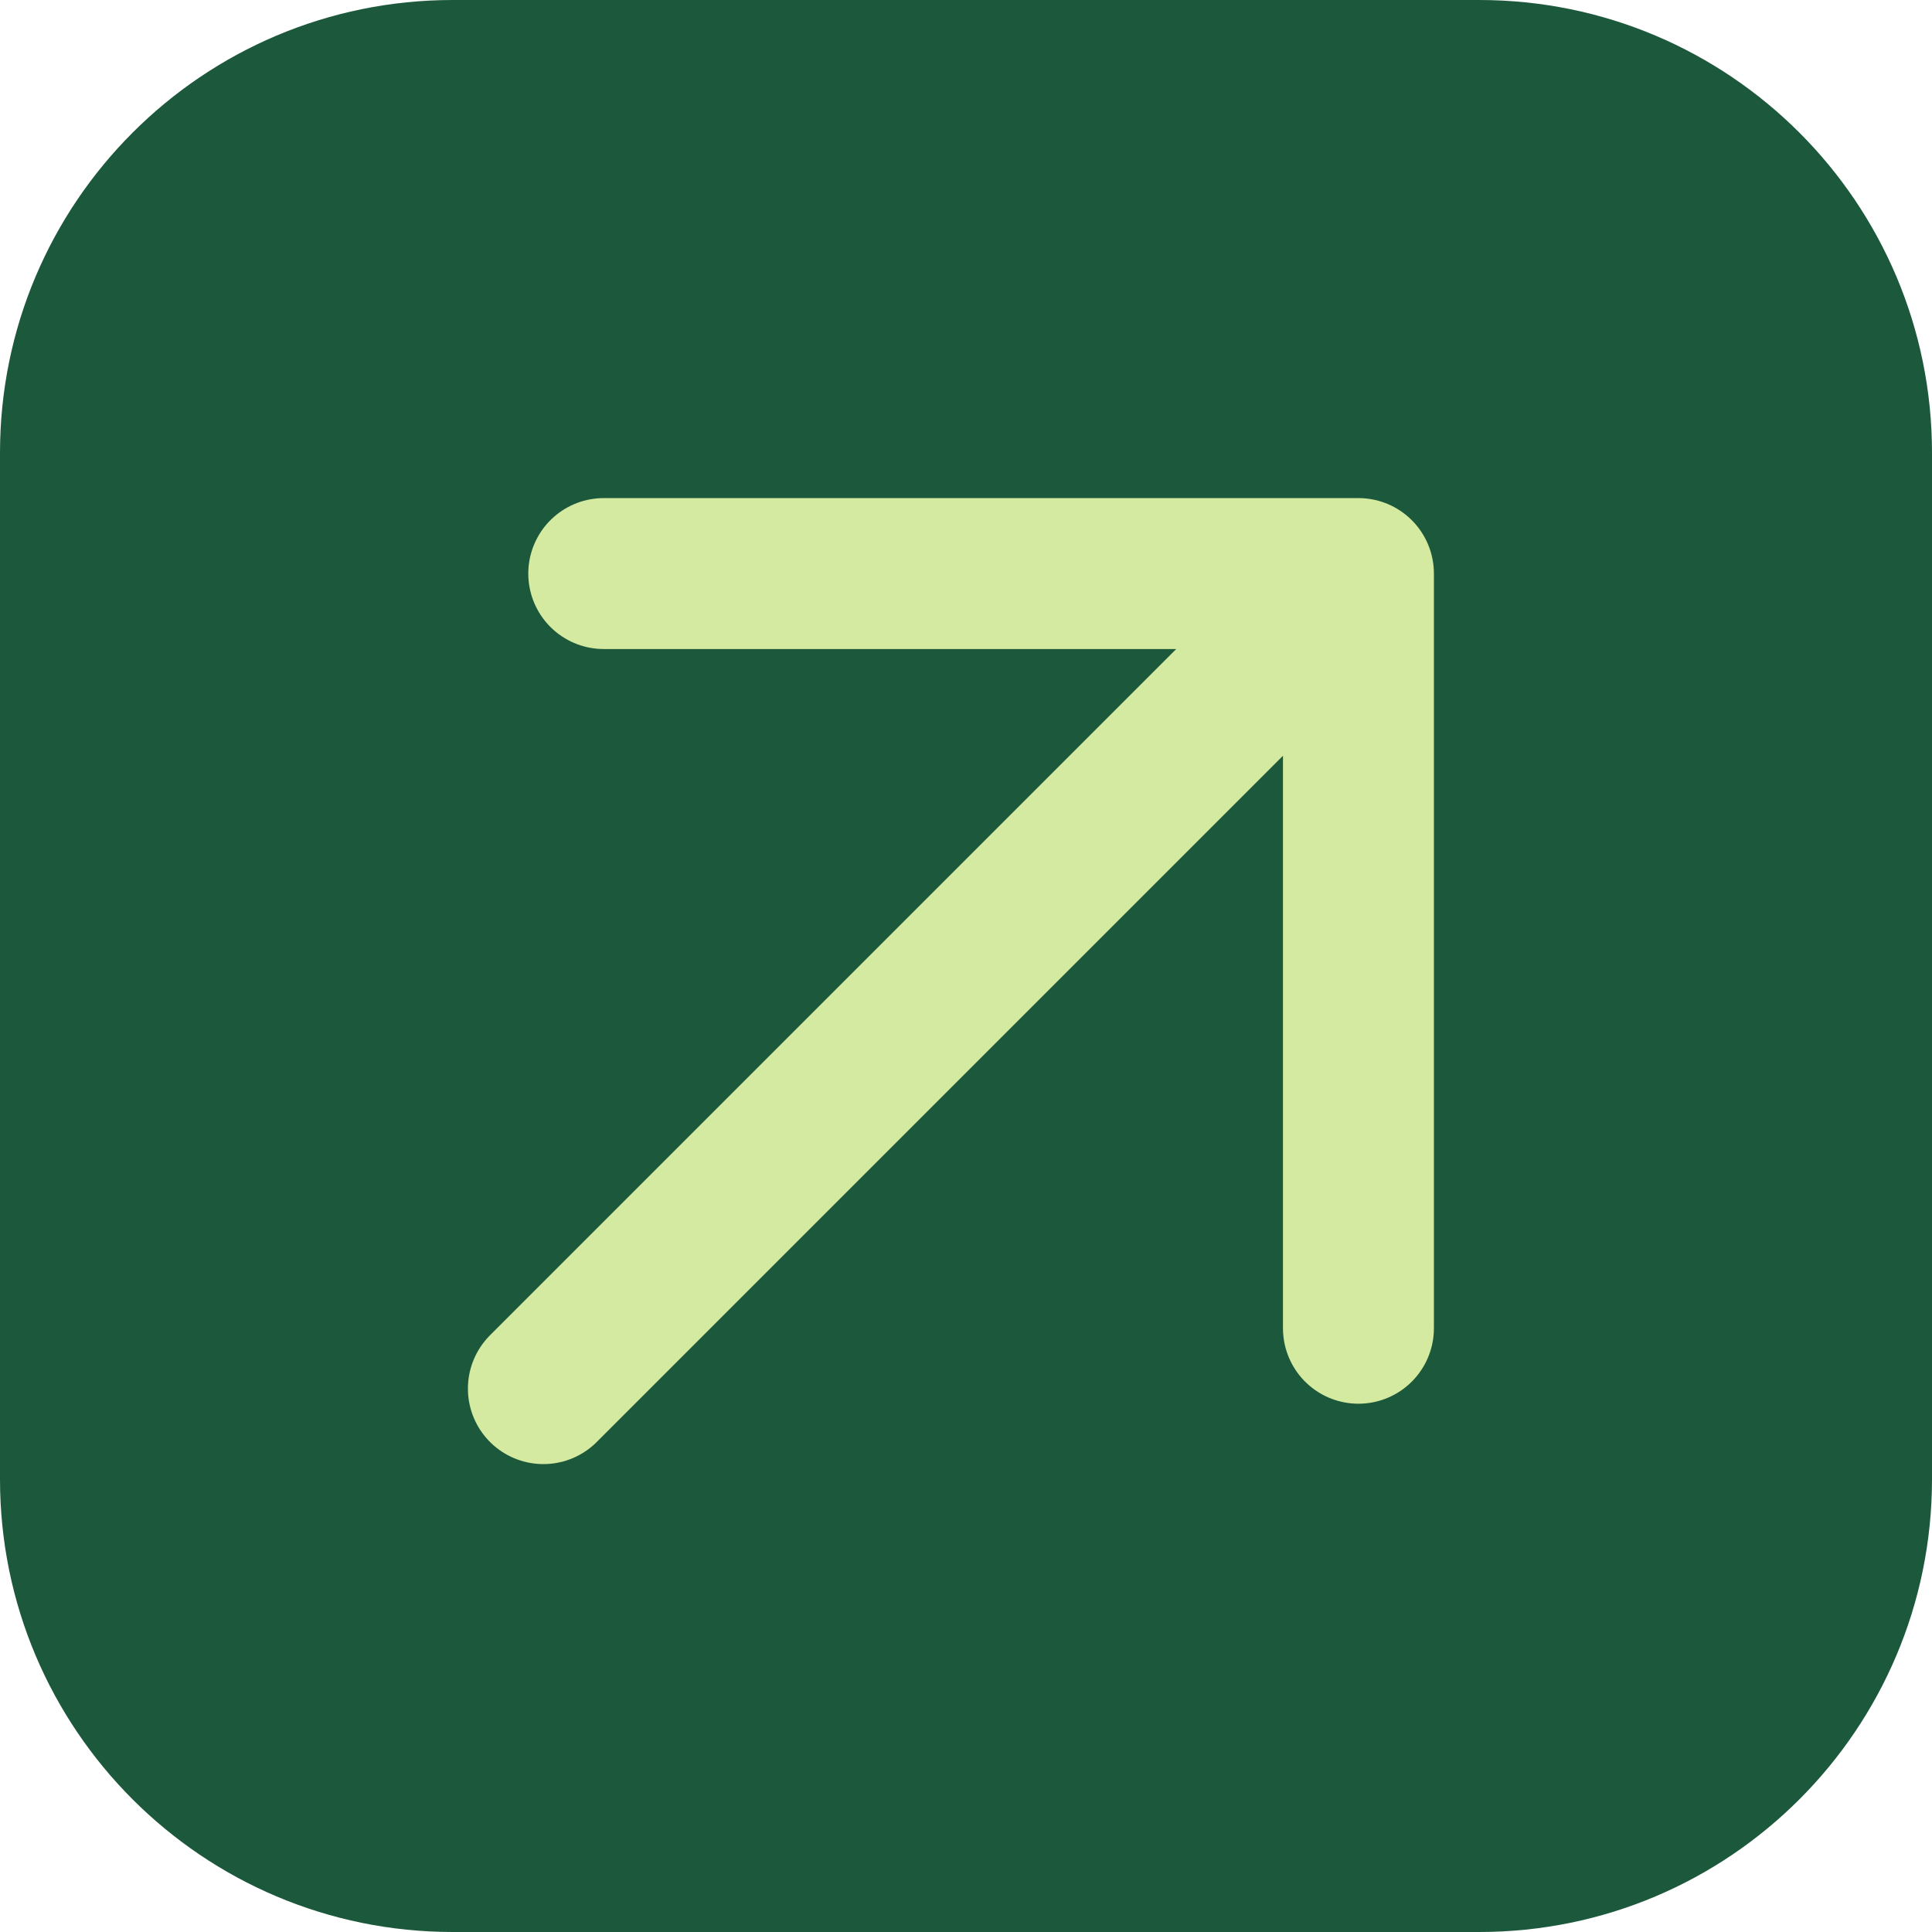
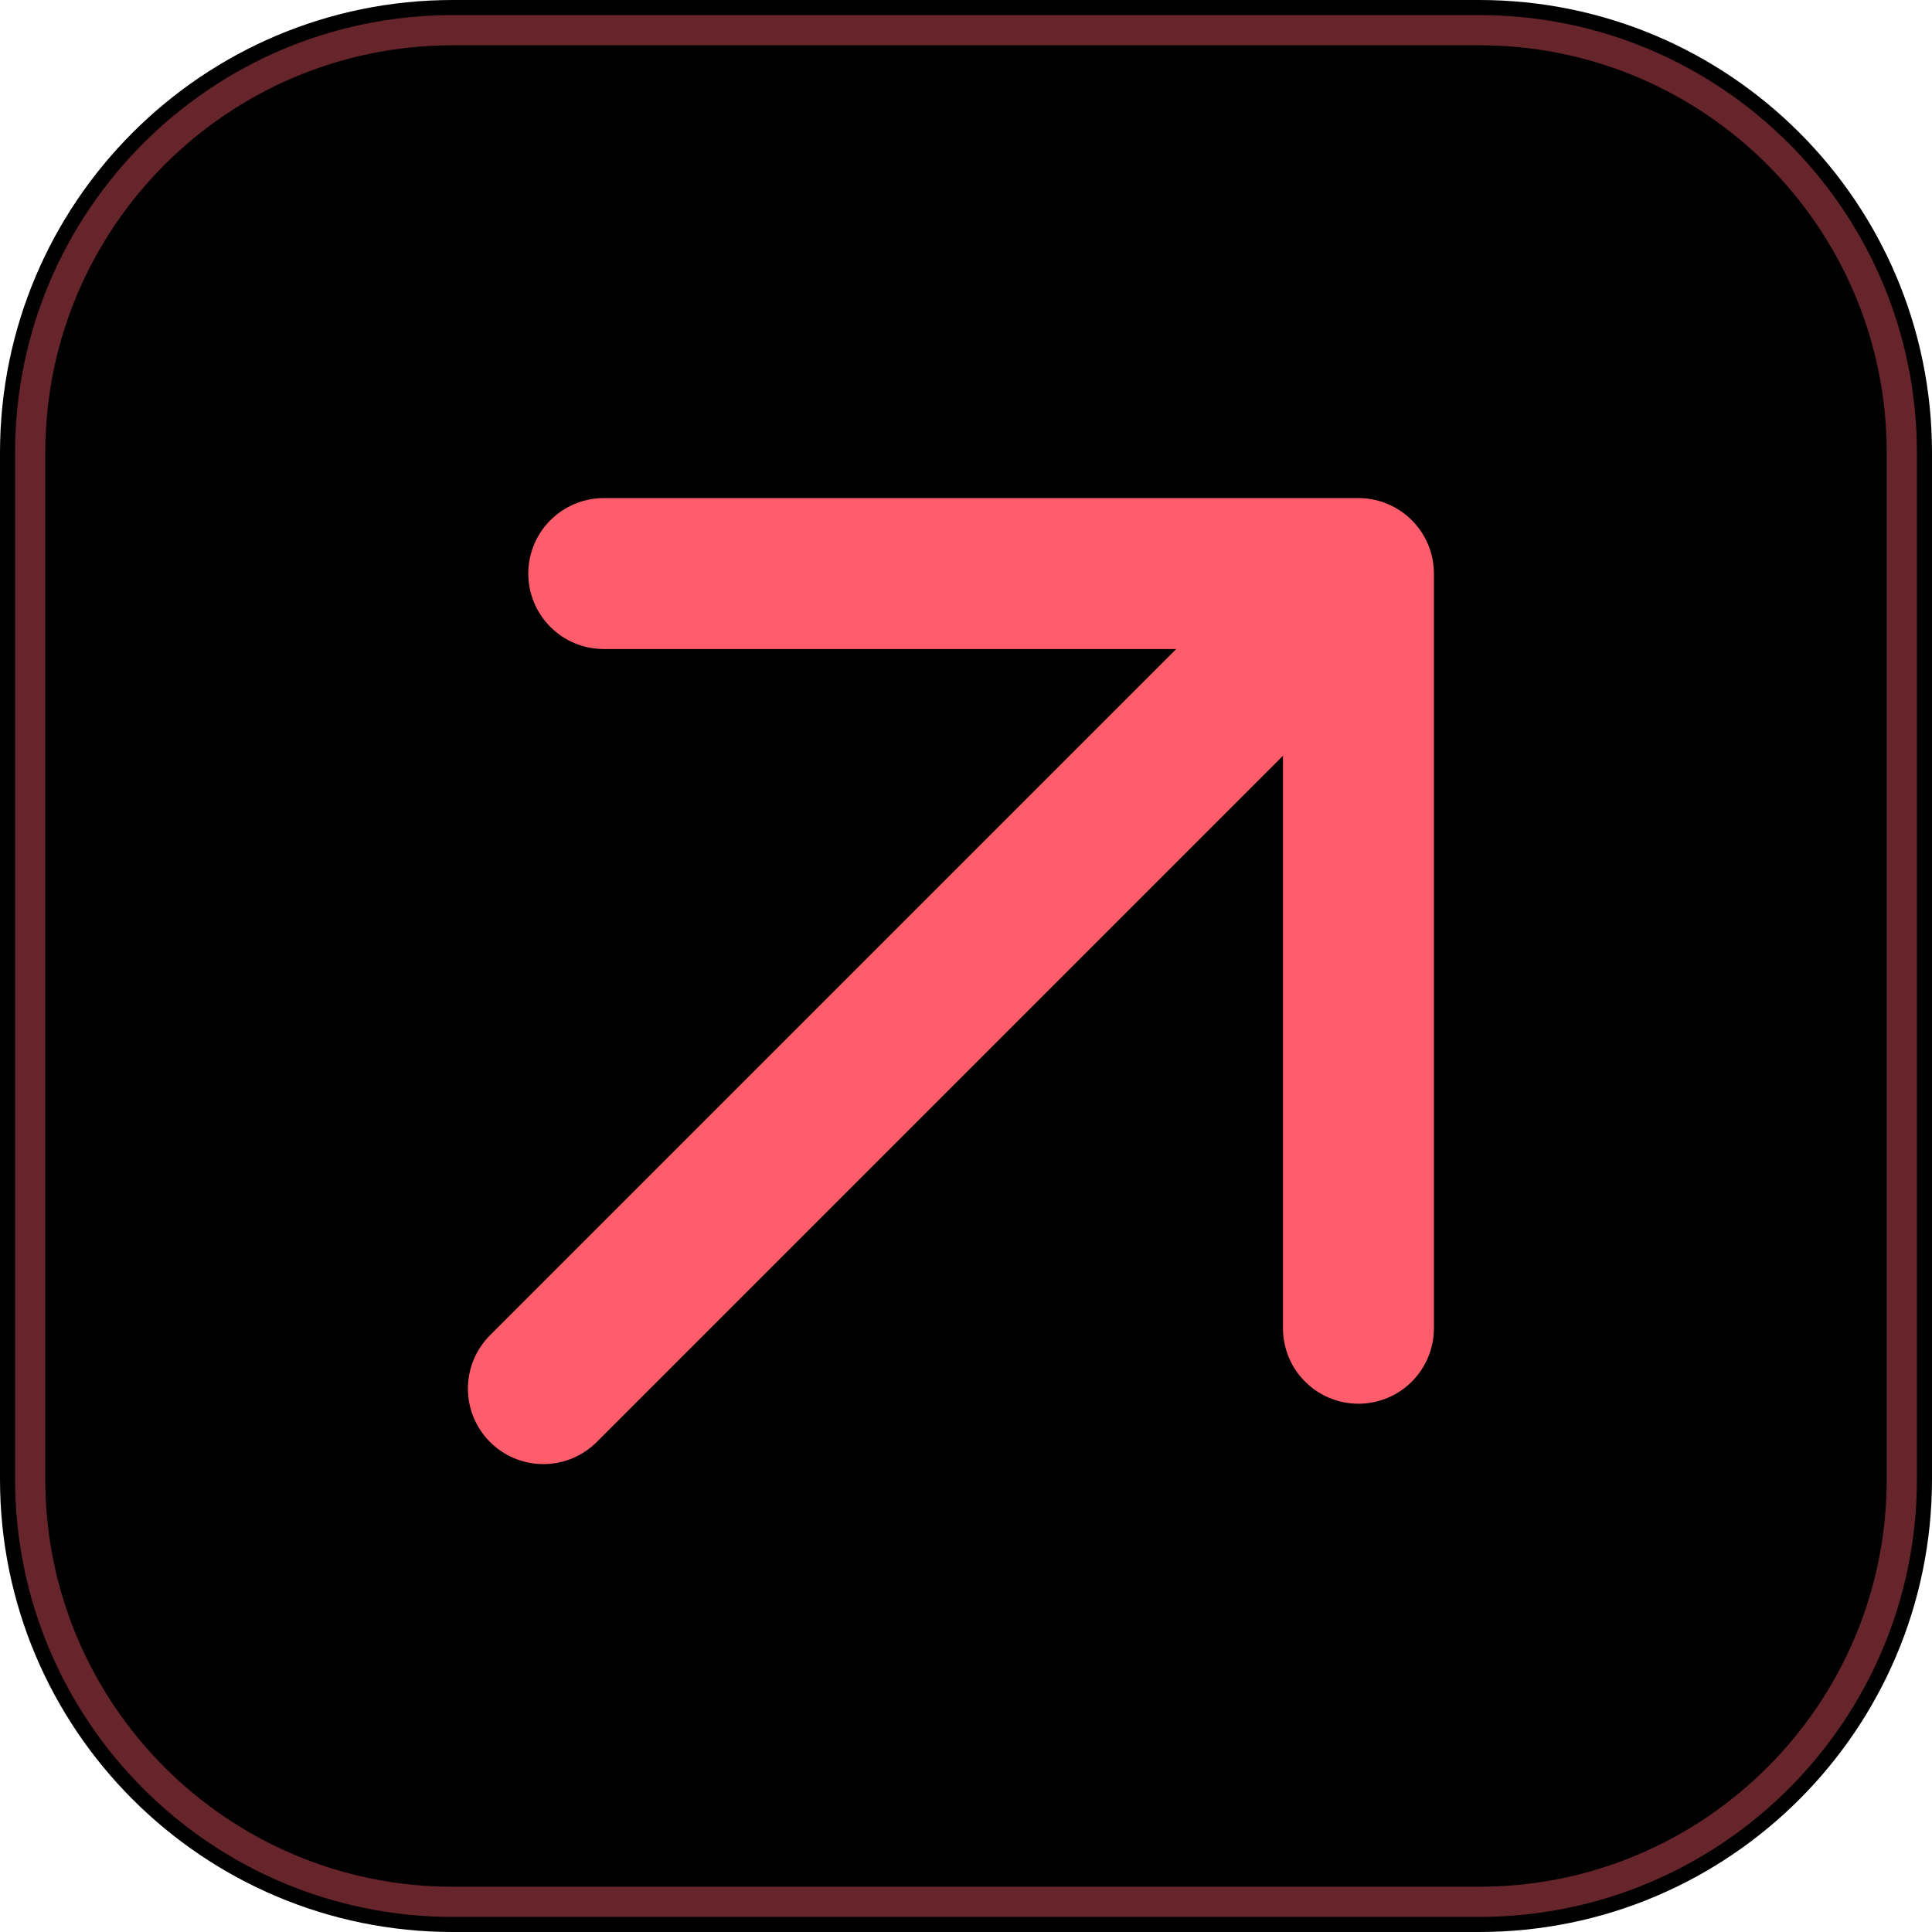
<svg xmlns="http://www.w3.org/2000/svg" viewBox="0 0 64 64">
-   <rect width="64" height="64" rx="15" fill="#1c583b" />
-   <path d="M18 46 45 19M20 19h25v25" fill="none" stroke="#d4eaa0" stroke-width="5" stroke-linecap="round" stroke-linejoin="round" />
+   <rect width="64" height="64" rx="15" fill="#000000" />
+   <rect x="1" y="1" width="62" height="62" rx="14" fill="none" stroke="#ff5c6c" stroke-opacity=".4" />
+   <path d="M18 46 45 19M20 19h25v25" fill="none" stroke="#ff5c6c" stroke-width="5" stroke-linecap="round" stroke-linejoin="round" />
</svg>
